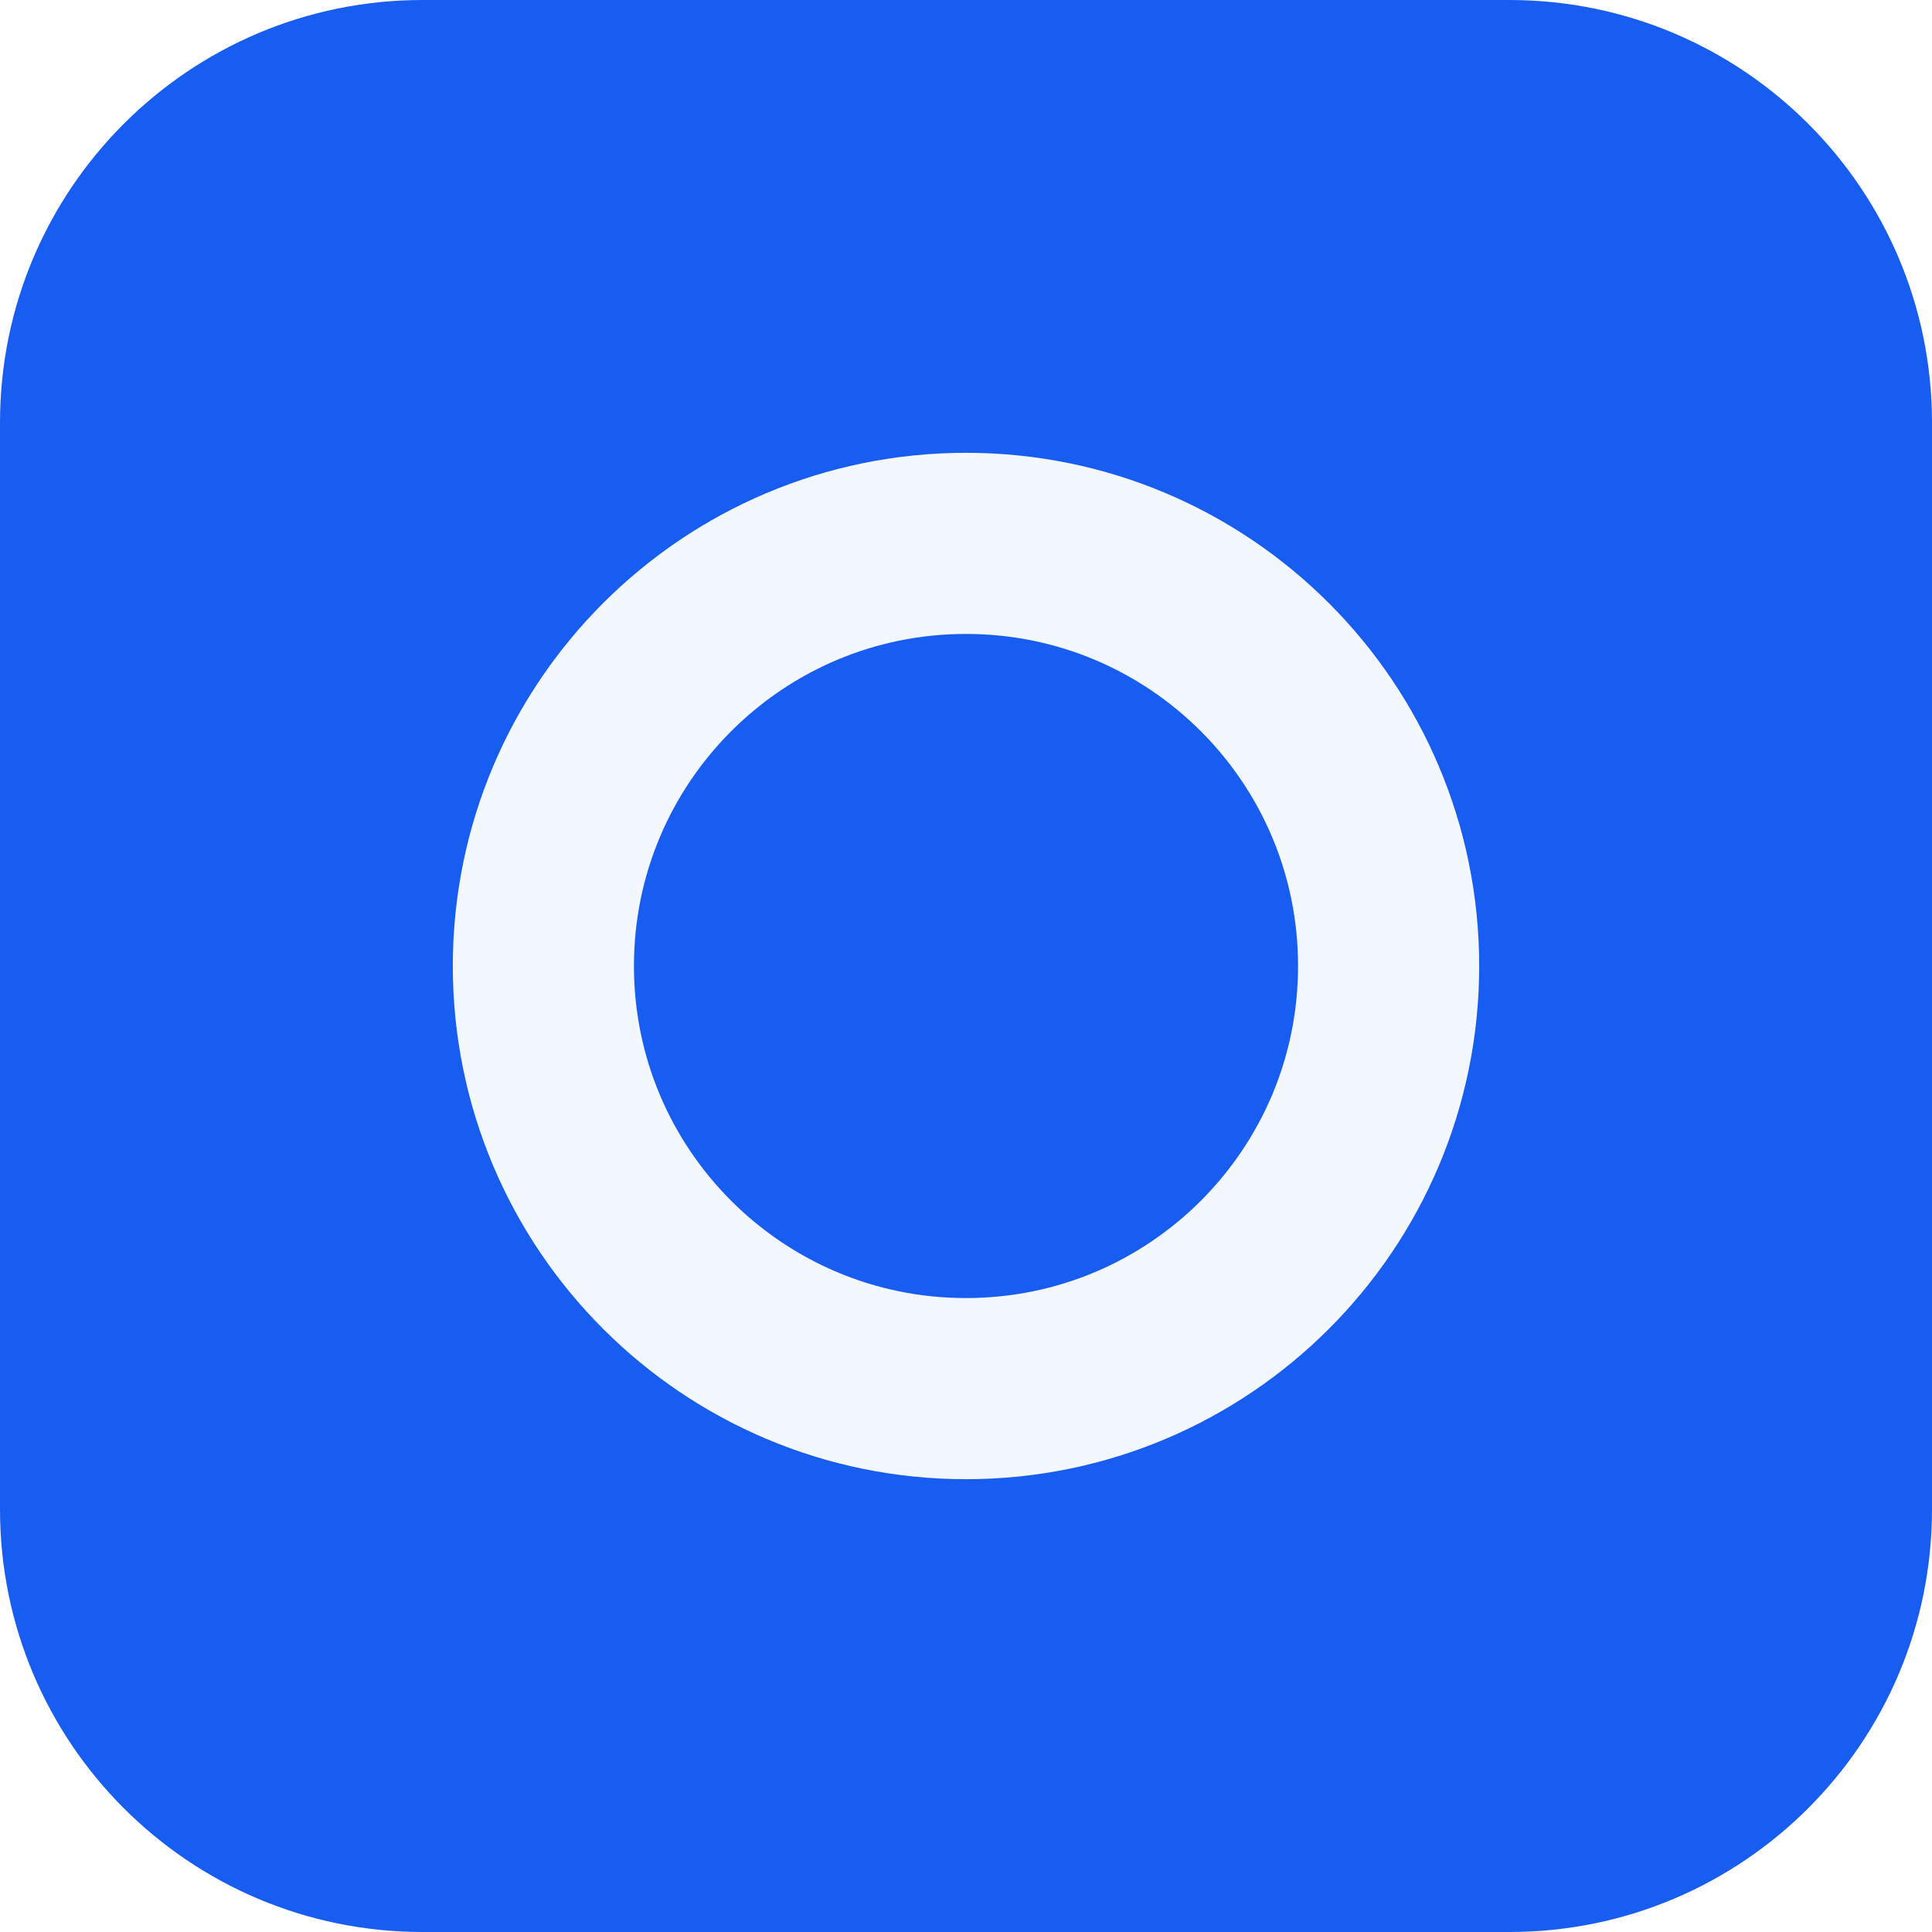
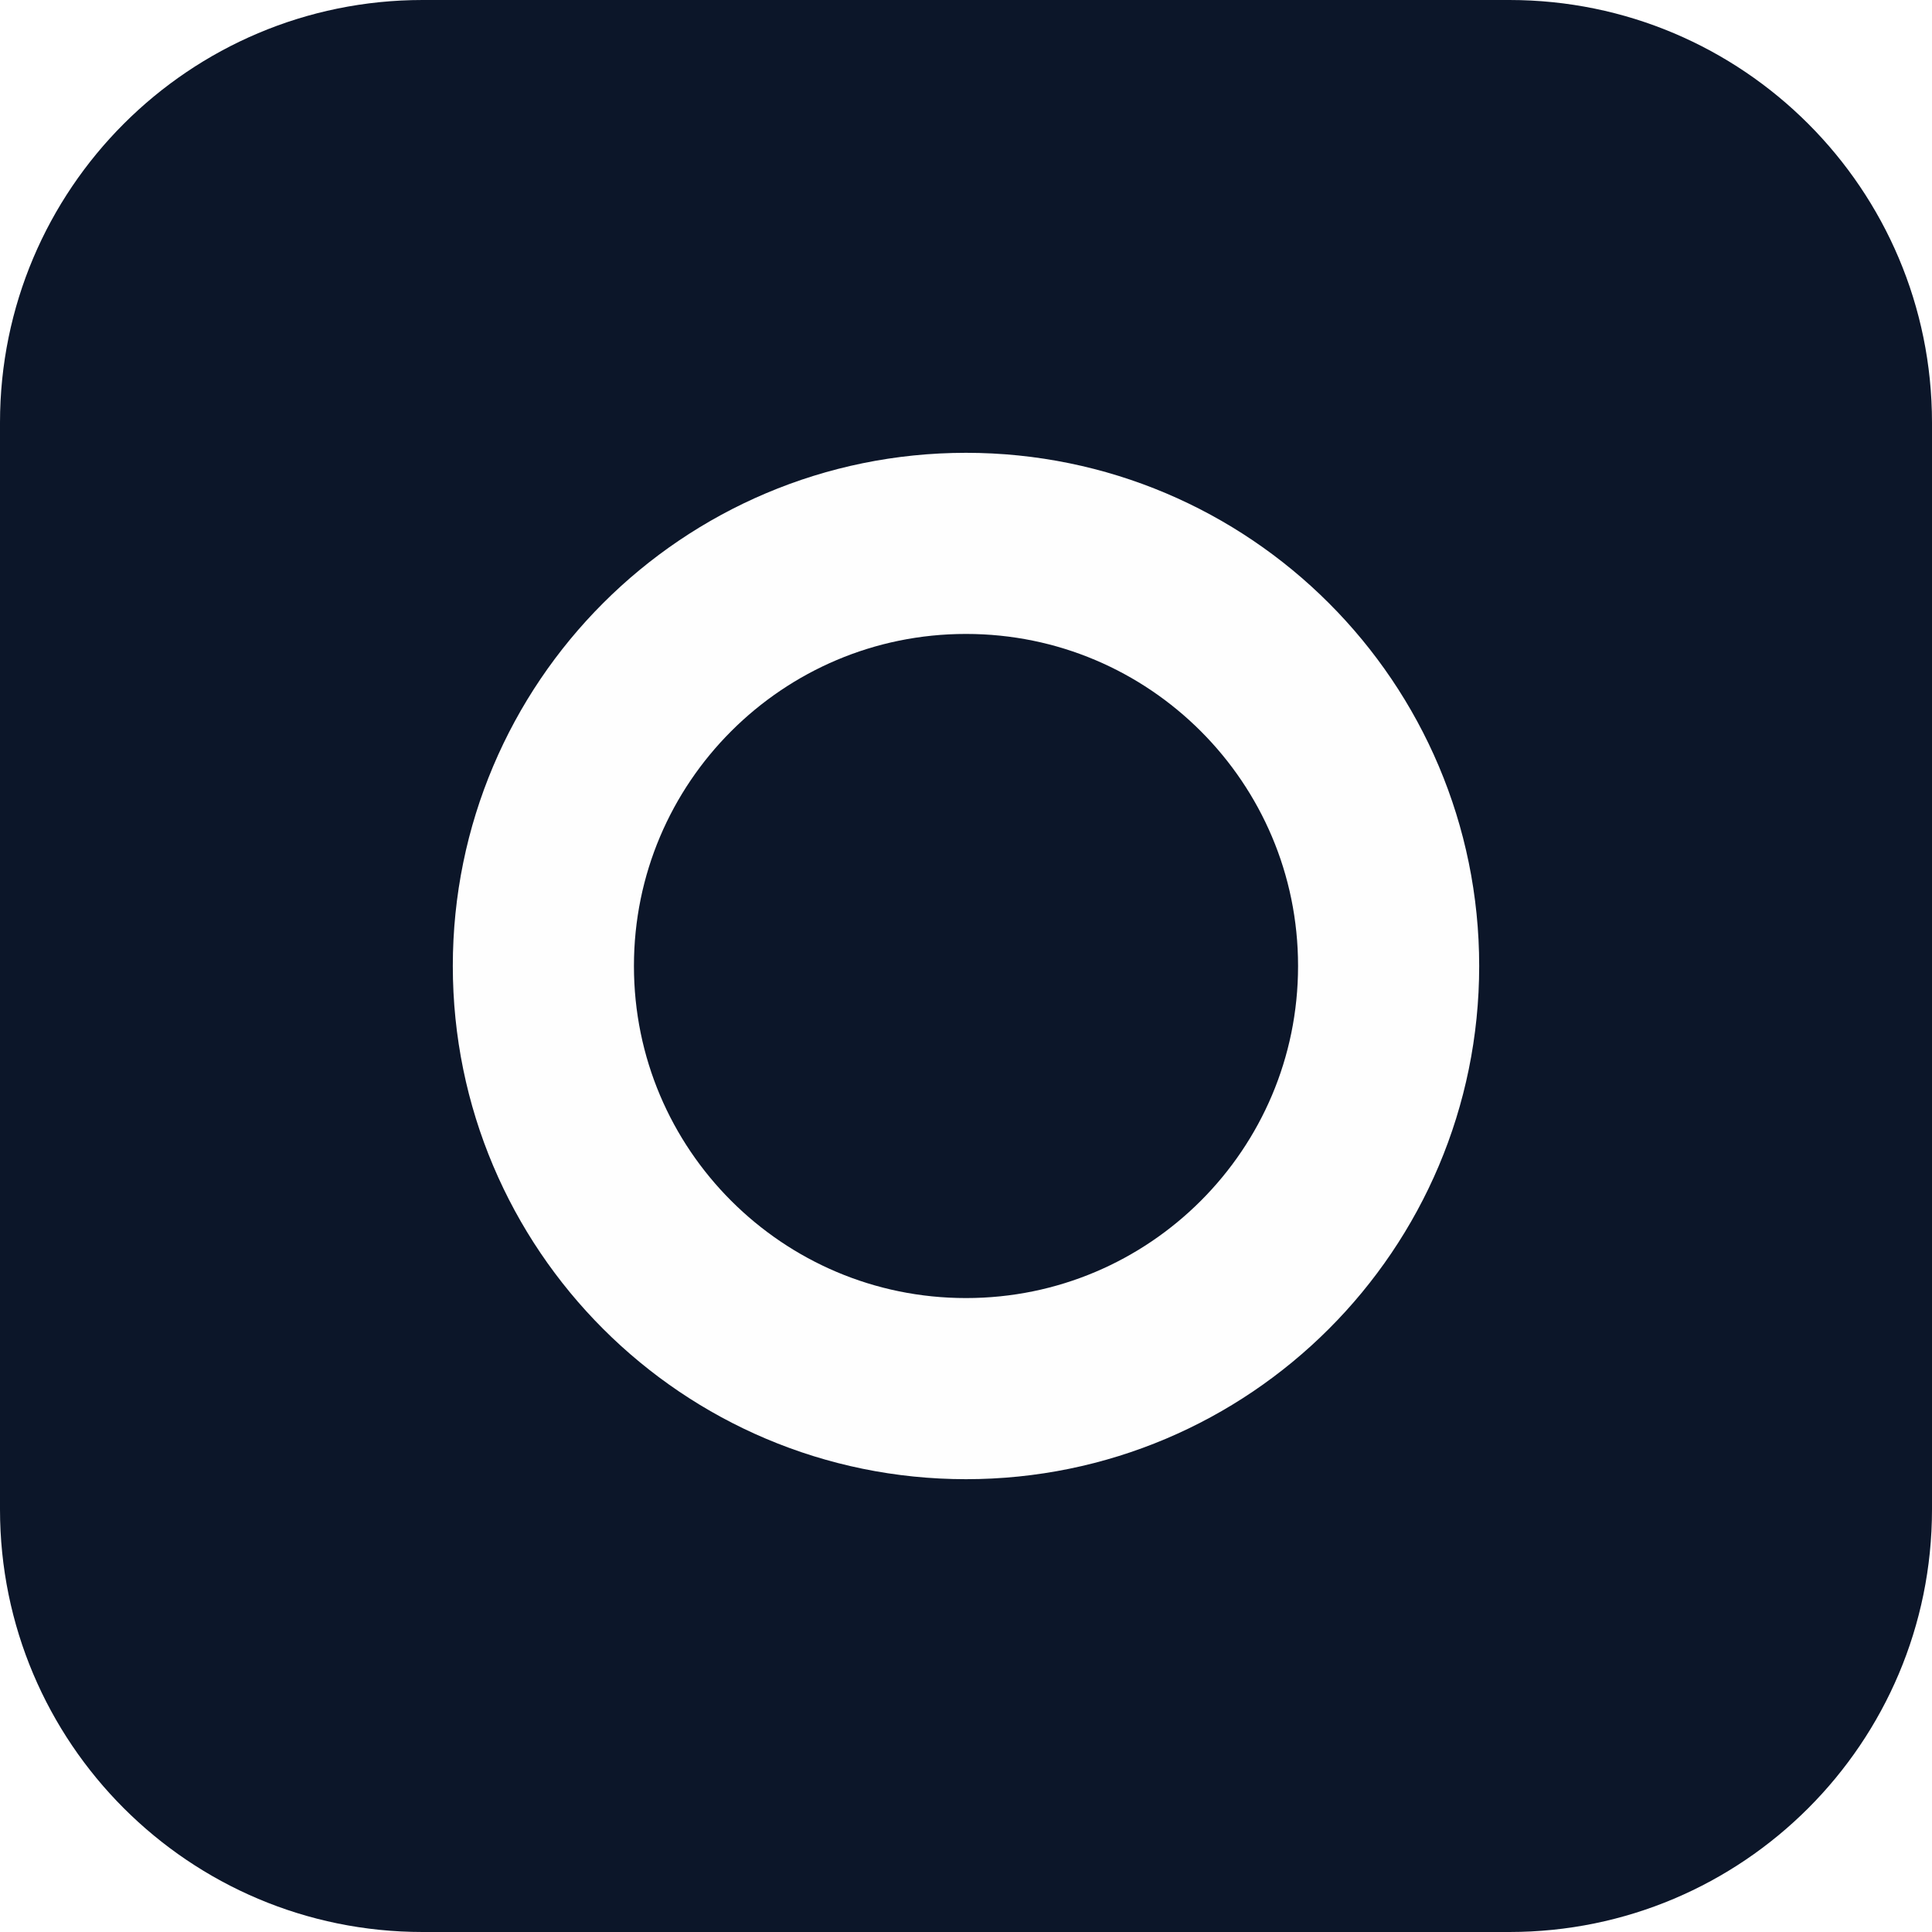
<svg xmlns="http://www.w3.org/2000/svg" viewBox="0 0 32 32">
-   <rect width="32" height="32" rx="7" fill="#185df1" />
-   <circle cx="16" cy="16" r="7" fill="none" stroke="#f3f7fe" stroke-width="3" />
+   <rect width="32" height="32" rx="7" fill="#0c1629" />
+   <circle cx="16" cy="16" r="7" fill="none" stroke="#fefefe" stroke-width="3" />
</svg>
